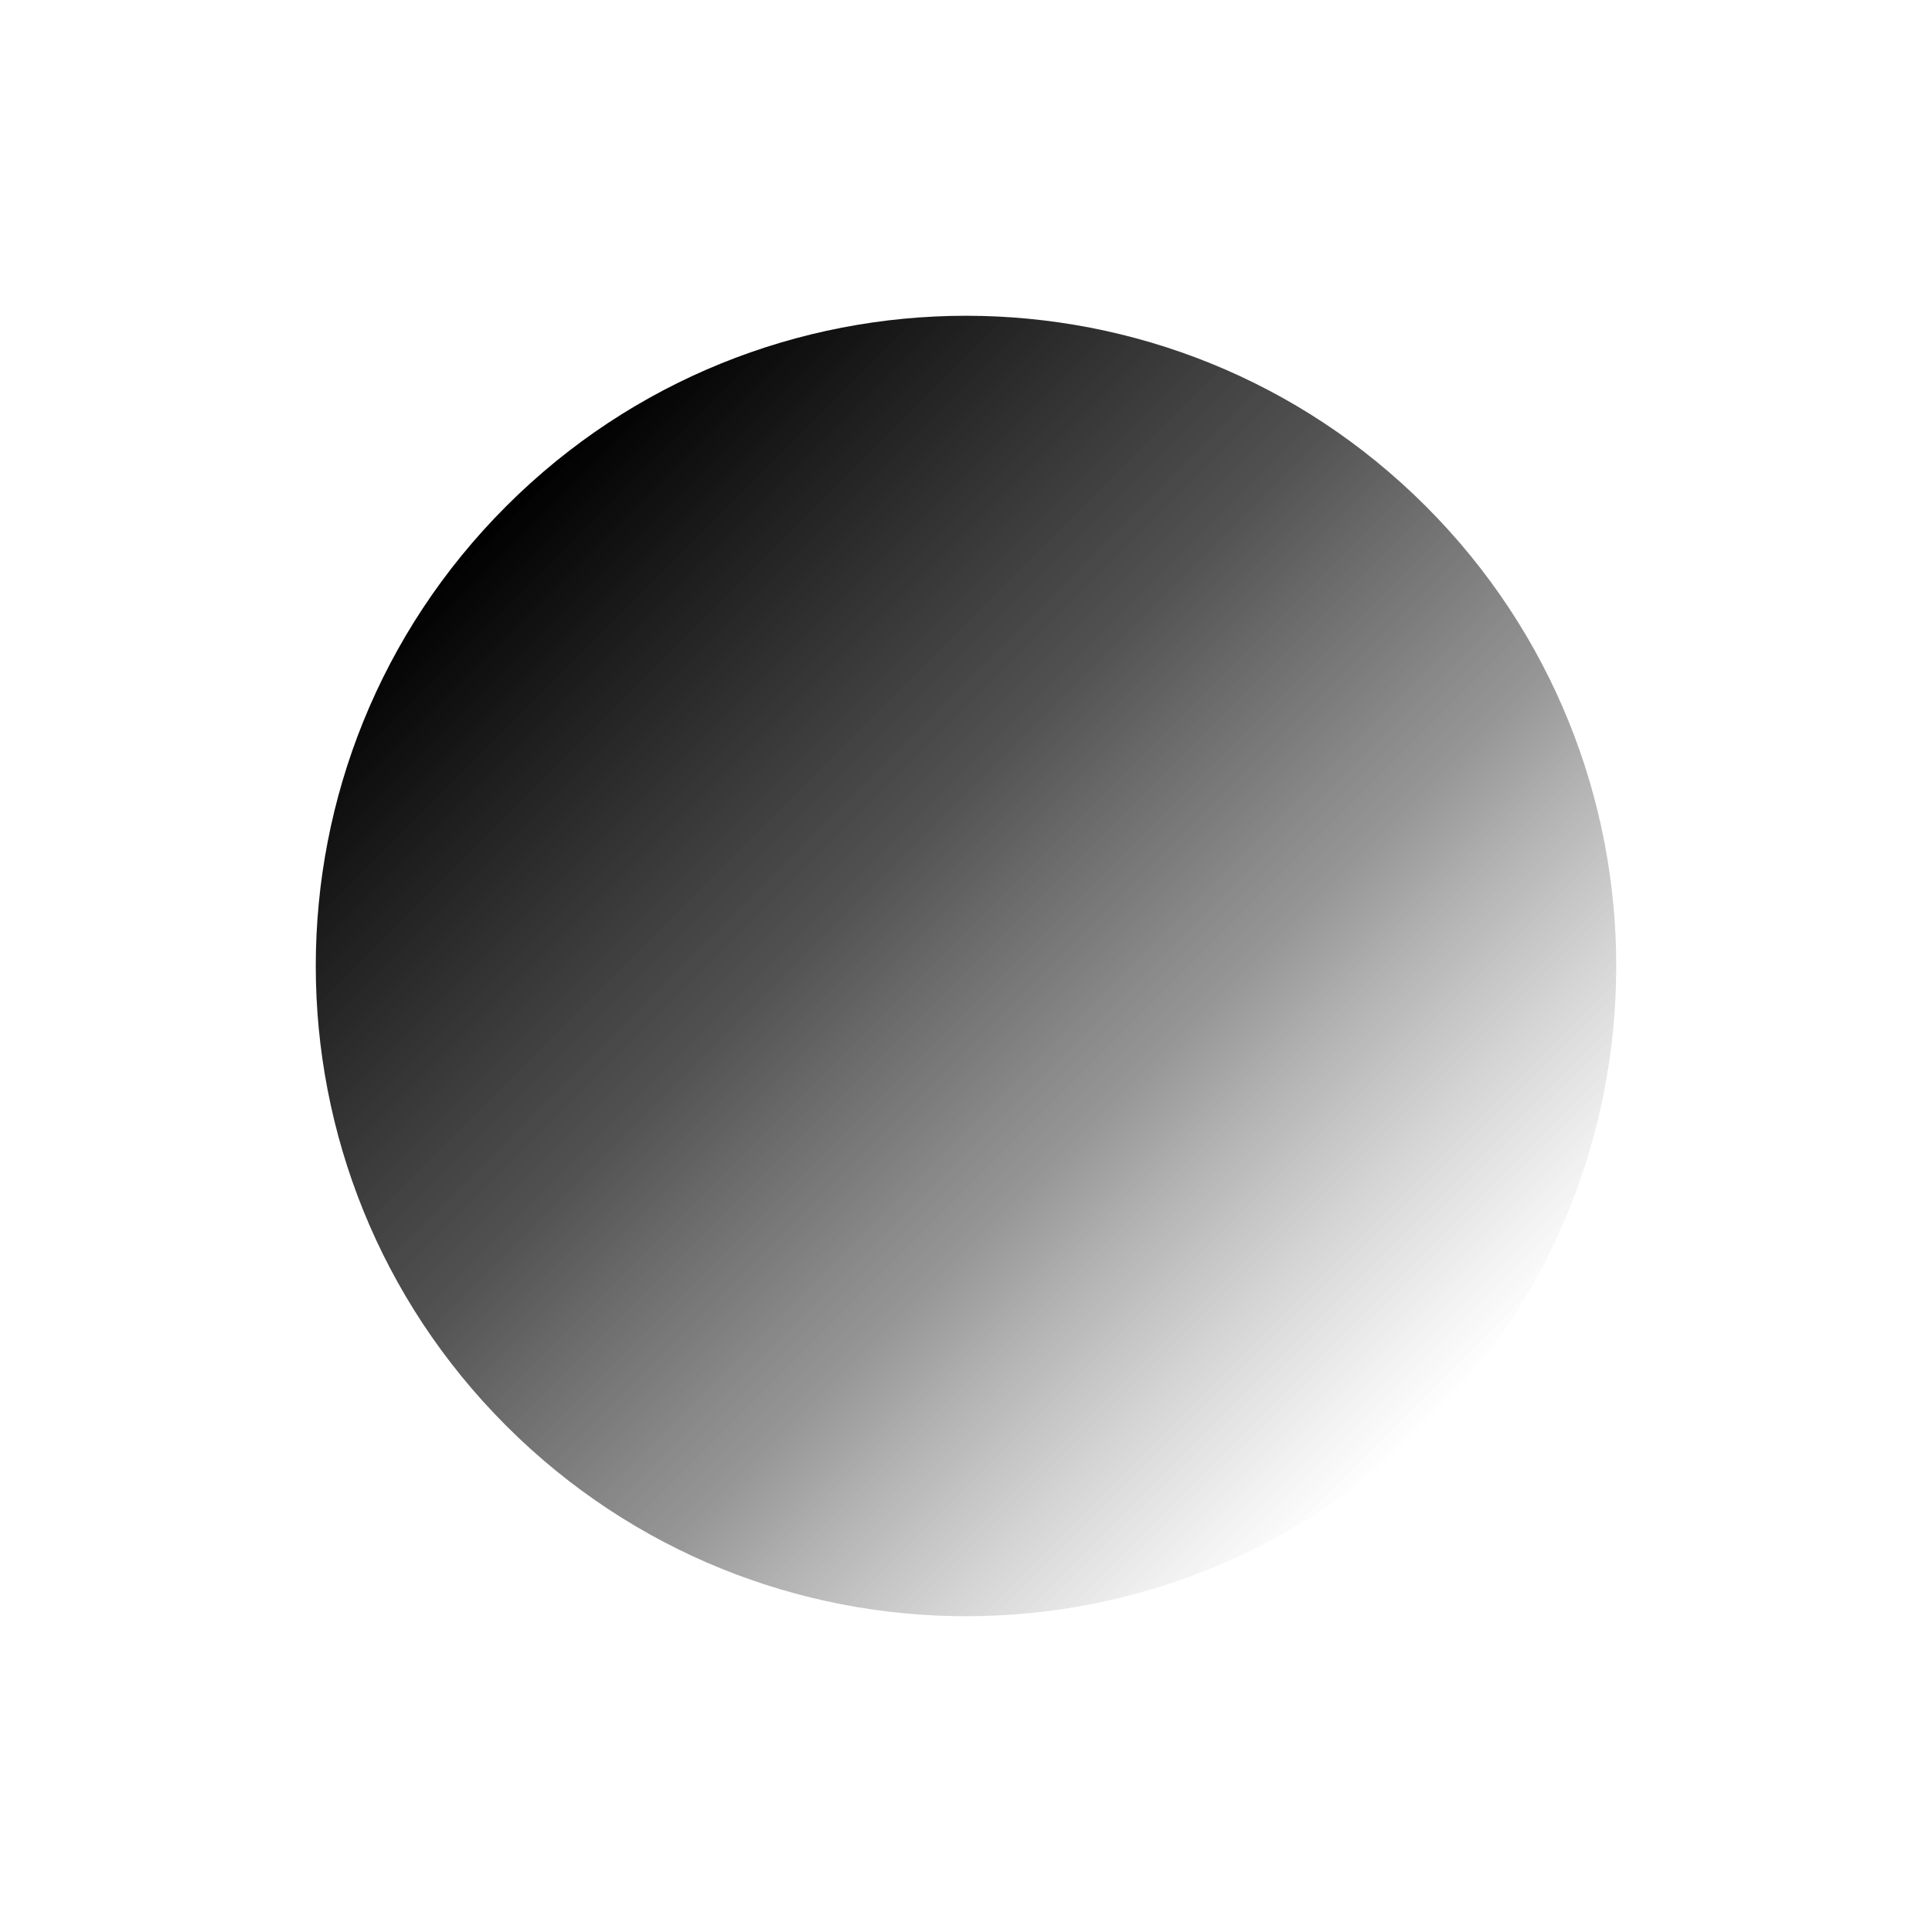
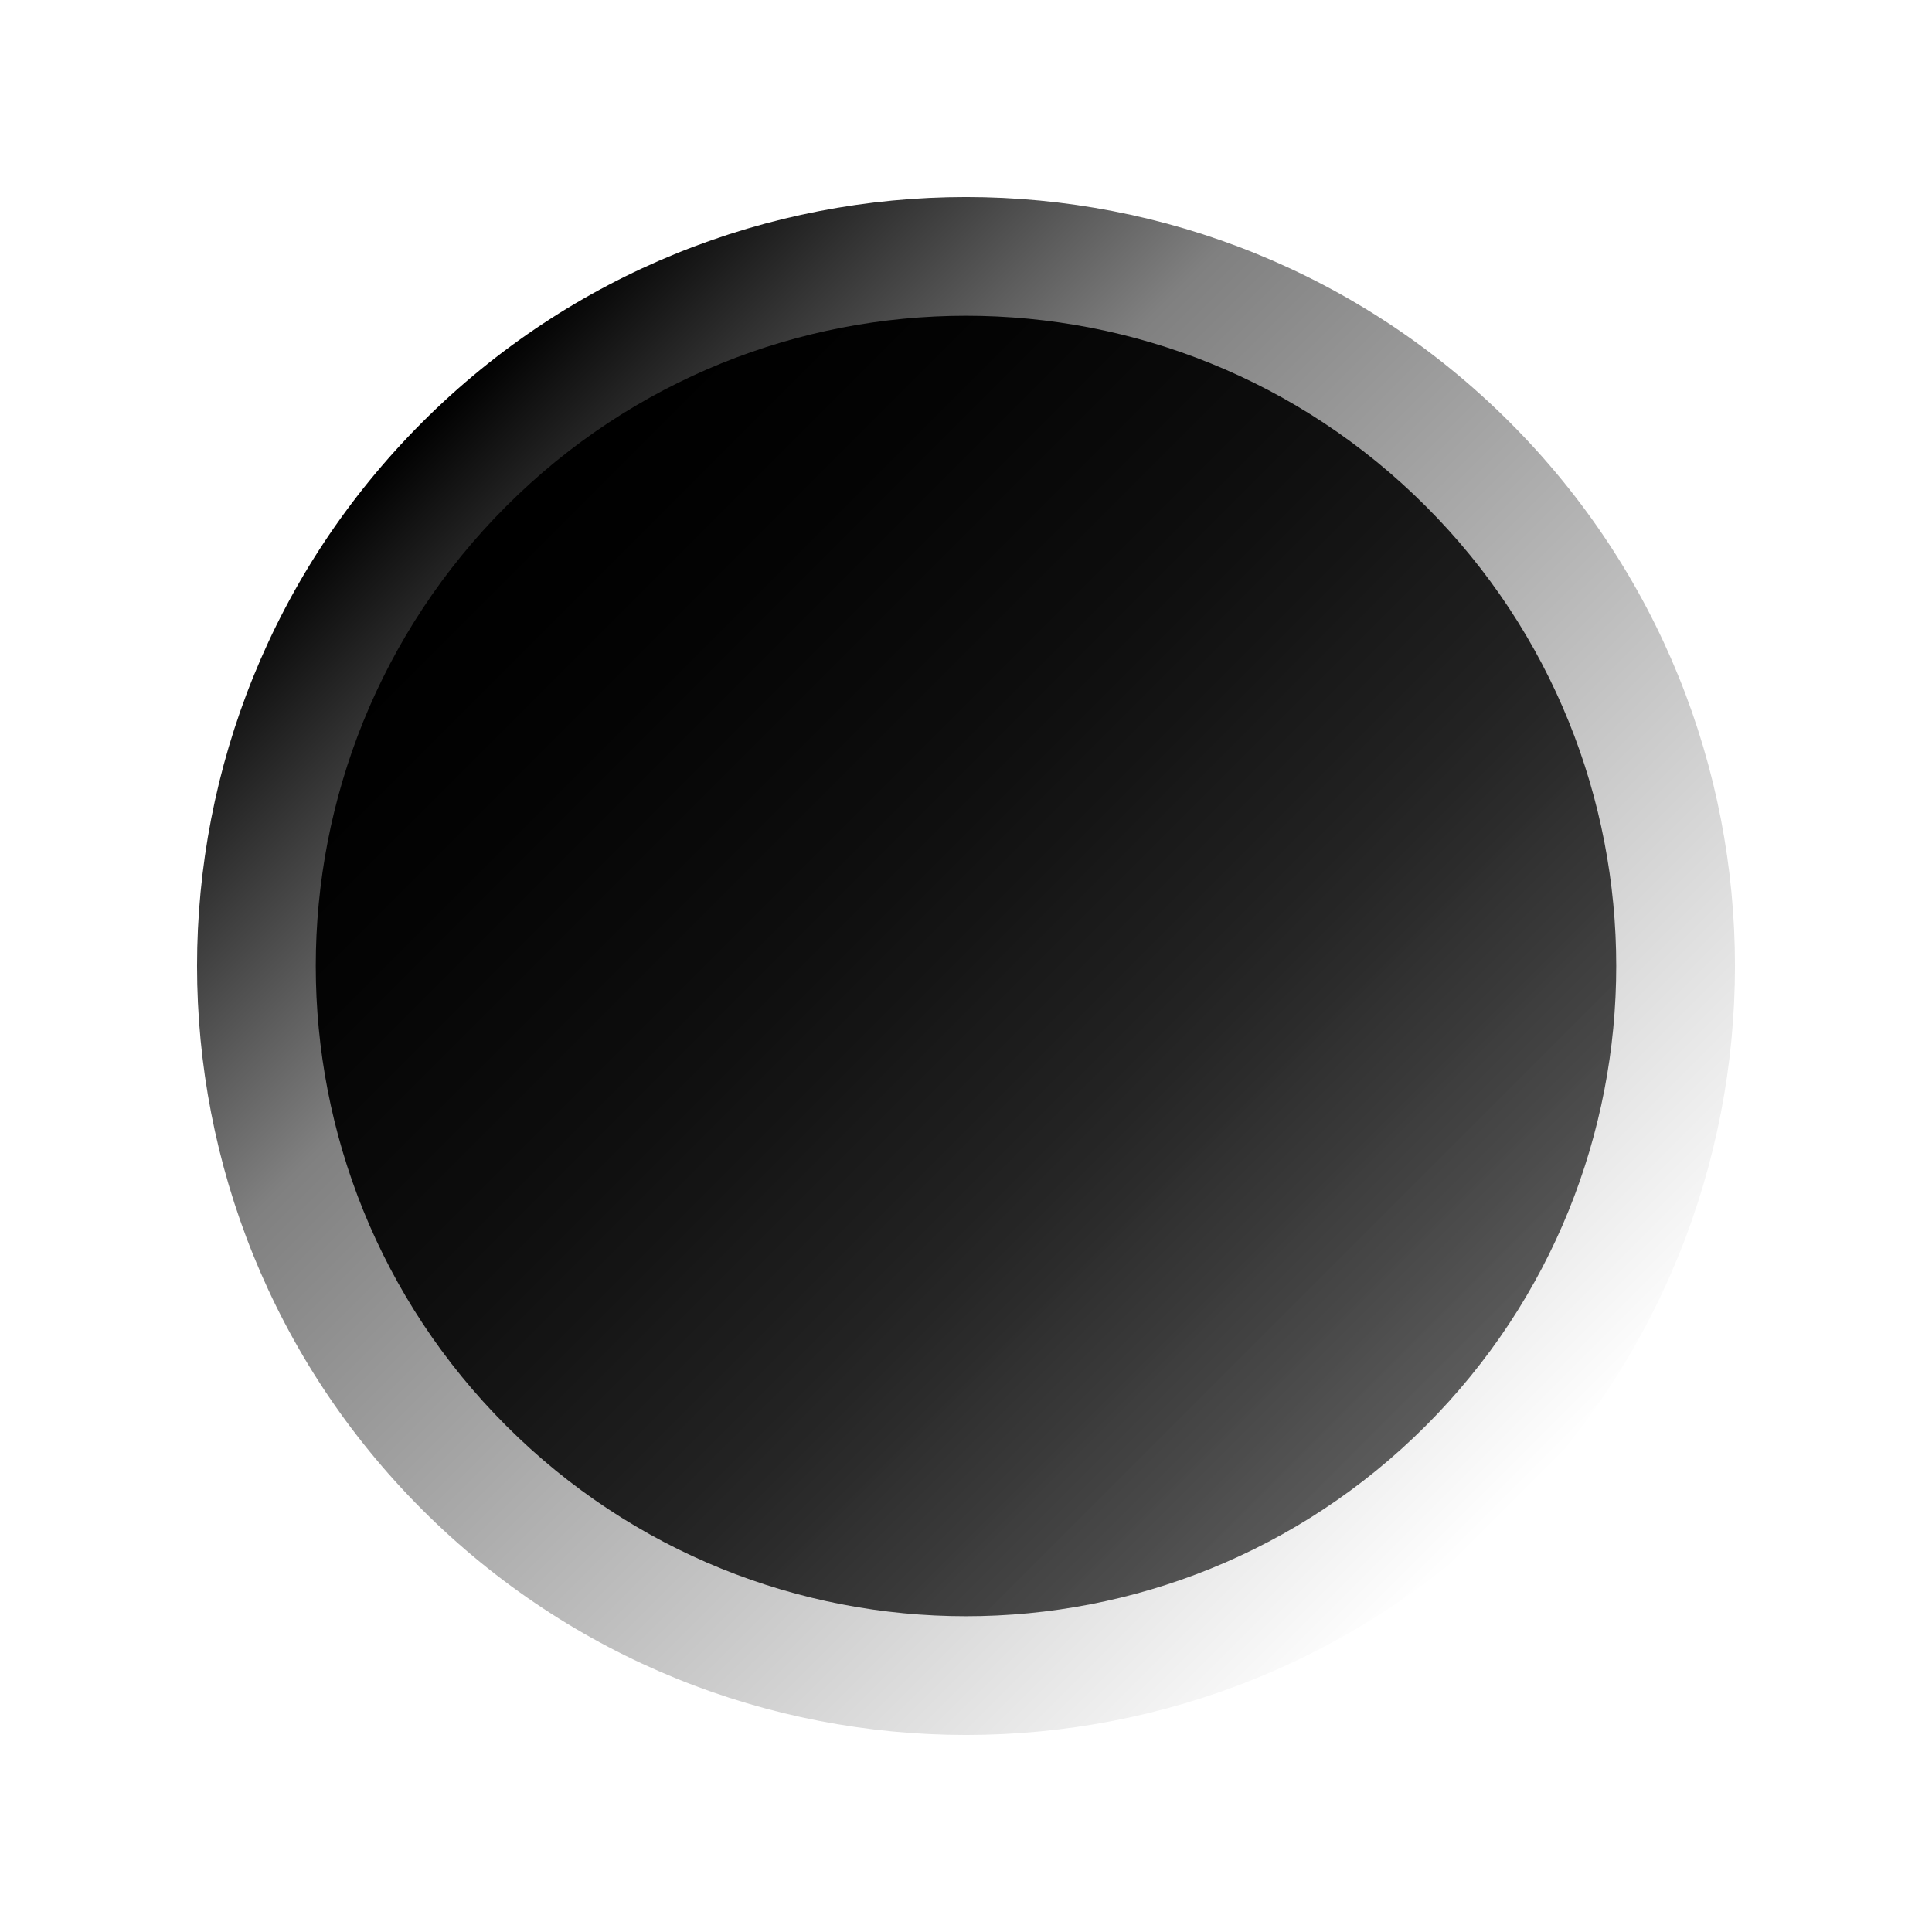
<svg xmlns="http://www.w3.org/2000/svg" xmlns:xlink="http://www.w3.org/1999/xlink" width="64" height="64" id="svg2" version="1.1">
  <defs id="defs4">
    <linearGradient id="linearGradient3697">
-       <stop id="stop3699" offset="0" style="stop-color:#e3e4e1;stop-opacity:1;" />
-       <stop style="stop-color:#a2a49e;stop-opacity:1;" offset="0.293" id="stop3701" />
-       <stop id="stop3703" offset="0.761" style="stop-color:#cfcfce;stop-opacity:1;" />
-       <stop style="stop-color:#a9a9a7;stop-opacity:1;" offset="0.822" id="stop3705" />
-       <stop id="stop3707" offset="1" style="stop-color:#cfcfcf;stop-opacity:1;" />
+       <stop id="stop3699" offset="0" style="stop-colorF:#e3e4e1;stop-opacity:1;" />
+       <stop style="stop-colorF:#a2a49e;stop-opacity:1;" offset="0.293" id="stop3701" />
+       <stop id="stop3703" offset="0.761" style="stop-colorF:#cfcfce;stop-opacity:1;" />
+       <stop style="stop-colorF:#a9a9a7;stop-opacity:1;" offset="0.822" id="stop3705" />
+       <stop id="stop3707" offset="1" style="stop-colorF:#cfcfcf;stop-opacity:1;" />
    </linearGradient>
    <linearGradient id="linearGradient3689">
-       <stop id="stop3691" offset="0" style="stop-color:#ffffff;stop-opacity:0.475;" />
-       <stop style="stop-color:#ffffff;stop-opacity:1;" offset="0.517" id="stop3693" />
-       <stop style="stop-color:#ffffff;stop-opacity:0.486;" offset="1" id="stop3695" />
+       <stop id="stop3691" offset="0" style="stop-colorF:#ffffff;stop-opacity:0.475;" />
+       <stop style="stop-colorF:#ffffff;stop-opacity:1;" offset="0.517" id="stop3693" />
+       <stop style="stop-colorF:#ffffff;stop-opacity:0.486;" offset="1" id="stop3695" />
    </linearGradient>
    <linearGradient id="linearGradient3620">
-       <stop id="stop3632" offset="0" style="stop-color:#2a2b29;stop-opacity:1;" />
-       <stop style="stop-color:#000000;stop-opacity:1;" offset="0.854" id="stop3636" />
-       <stop id="stop3638" offset="0.885" style="stop-color:#2b2b2b;stop-opacity:1;" />
-       <stop style="stop-color:#2b2b2b;stop-opacity:1;" offset="0.974" id="stop3640" />
-       <stop style="stop-color:#000000;stop-opacity:1;" offset="1" id="stop3624" />
+       <stop id="stop3632" offset="0" style="stop-colorF:#2a2b29;stop-opacity:1;" />
+       <stop style="stop-colorF:#000000;stop-opacity:1;" offset="0.854" id="stop3636" />
+       <stop id="stop3638" offset="0.885" style="stop-colorF:#2b2b2b;stop-opacity:1;" />
+       <stop style="stop-colorF:#2b2b2b;stop-opacity:1;" offset="0.974" id="stop3640" />
+       <stop style="stop-colorF:#000000;stop-opacity:1;" offset="1" id="stop3624" />
    </linearGradient>
    <linearGradient id="linearGradient3606">
-       <stop style="stop-color:#e3e4e1;stop-opacity:1;" offset="0" id="stop3608" />
-       <stop id="stop3614" offset="0.24" style="stop-color:#a2a49e;stop-opacity:1;" />
-       <stop style="stop-color:#cfcfce;stop-opacity:1;" offset="0.761" id="stop3616" />
-       <stop id="stop3618" offset="0.822" style="stop-color:#a9a9a7;stop-opacity:1;" />
-       <stop style="stop-color:#cfcfcf;stop-opacity:1;" offset="1" id="stop3610" />
+       <stop style="stop-colorF:#e3e4e1;stop-opacity:1;" offset="0" id="stop3608" />
+       <stop id="stop3614" offset="0.24" style="stop-colorF:#a2a49e;stop-opacity:1;" />
+       <stop style="stop-colorF:#cfcfce;stop-opacity:1;" offset="0.761" id="stop3616" />
+       <stop id="stop3618" offset="0.822" style="stop-colorF:#a9a9a7;stop-opacity:1;" />
+       <stop style="stop-colorF:#cfcfcf;stop-opacity:1;" offset="1" id="stop3610" />
    </linearGradient>
    <linearGradient id="linearGradient3592">
-       <stop style="stop-color:#ffffff;stop-opacity:0.475;" offset="0" id="stop3602" />
-       <stop id="stop3685" offset="0.5" style="stop-color:#ffffff;stop-opacity:1;" />
-       <stop id="stop3604" offset="1" style="stop-color:#ffffff;stop-opacity:0.486;" />
+       <stop style="stop-colorF:#ffffff;stop-opacity:0.475;" offset="0" id="stop3602" />
+       <stop id="stop3685" offset="0.5" style="stop-colorF:#ffffff;stop-opacity:1;" />
+       <stop id="stop3604" offset="1" style="stop-colorF:#ffffff;stop-opacity:0.486;" />
    </linearGradient>
    <radialGradient xlink:href="#linearGradient3697" id="radialGradient3612" cx="59.383" cy="77.307" fx="59.383" fy="77.307" r="71.83" gradientUnits="userSpaceOnUse" />
    <radialGradient xlink:href="#linearGradient3620" id="radialGradient3626" cx="59.383" cy="77.307" fx="59.383" fy="77.307" r="71.83" gradientUnits="userSpaceOnUse" />
    <radialGradient xlink:href="#linearGradient3606" id="radialGradient3644" gradientUnits="userSpaceOnUse" cx="59.383" cy="77.307" fx="59.383" fy="77.307" r="71.83" />
    <radialGradient xlink:href="#linearGradient3620" id="radialGradient3646" gradientUnits="userSpaceOnUse" cx="59.383" cy="77.307" fx="59.383" fy="77.307" r="71.83" />
    <radialGradient xlink:href="#linearGradient3606" id="radialGradient3650" gradientUnits="userSpaceOnUse" cx="59.383" cy="77.307" fx="59.383" fy="77.307" r="71.83" />
    <radialGradient xlink:href="#linearGradient3620" id="radialGradient3652" gradientUnits="userSpaceOnUse" cx="59.383" cy="77.307" fx="59.383" fy="77.307" r="71.83" />
    <radialGradient xlink:href="#linearGradient3606" id="radialGradient3660" gradientUnits="userSpaceOnUse" cx="59.383" cy="77.307" fx="59.383" fy="77.307" r="71.83" />
    <linearGradient xlink:href="#linearGradient3592" id="linearGradient3664" x1="-7.242" y1="77.307" x2="126.008" y2="77.307" gradientUnits="userSpaceOnUse" />
    <linearGradient xlink:href="#linearGradient3592" id="linearGradient3668" gradientUnits="userSpaceOnUse" x1="-7.242" y1="77.307" x2="126.008" y2="77.307" />
    <linearGradient xlink:href="#linearGradient3592" id="linearGradient3674" gradientUnits="userSpaceOnUse" x1="-7.242" y1="77.307" x2="126.008" y2="77.307" />
    <linearGradient xlink:href="#linearGradient3592" id="linearGradient3676" gradientUnits="userSpaceOnUse" x1="-7.242" y1="77.307" x2="126.008" y2="77.307" />
    <linearGradient xlink:href="#linearGradient3592" id="linearGradient3680" gradientUnits="userSpaceOnUse" x1="-7.242" y1="77.307" x2="126.008" y2="77.307" gradientTransform="matrix(-0.00721305,0.2255571,-0.8855511,0,132.8876,50.60567)" />
    <radialGradient xlink:href="#linearGradient3689" id="radialGradient3687" cx="64" cy="64" fx="64" fy="64" r="59.002" gradientUnits="userSpaceOnUse" />
    <radialGradient xlink:href="#linearGradient3606-2" id="radialGradient3650-5" gradientUnits="userSpaceOnUse" cx="59.383" cy="77.307" fx="59.383" fy="77.307" r="71.83" />
    <linearGradient id="linearGradient3606-2">
-       <stop style="stop-color:#e3e4e1;stop-opacity:1;" offset="0" id="stop3608-3" />
-       <stop id="stop3614-1" offset="0.24" style="stop-color:#a2a49e;stop-opacity:1;" />
-       <stop style="stop-color:#cfcfce;stop-opacity:1;" offset="0.761" id="stop3616-6" />
-       <stop id="stop3618-8" offset="0.822" style="stop-color:#a9a9a7;stop-opacity:1;" />
-       <stop style="stop-color:#cfcfcf;stop-opacity:1;" offset="1" id="stop3610-8" />
+       <stop style="stop-colorF:#e3e4e1;stop-opacity:1;" offset="0" id="stop3608-3" />
+       <stop id="stop3614-1" offset="0.24" style="stop-colorF:#a2a49e;stop-opacity:1;" />
+       <stop style="stop-colorF:#cfcfce;stop-opacity:1;" offset="0.761" id="stop3616-6" />
+       <stop id="stop3618-8" offset="0.822" style="stop-colorF:#a9a9a7;stop-opacity:1;" />
+       <stop style="stop-colorF:#cfcfcf;stop-opacity:1;" offset="1" id="stop3610-8" />
    </linearGradient>
    <radialGradient xlink:href="#linearGradient3620-7" id="radialGradient3652-2" gradientUnits="userSpaceOnUse" cx="59.383" cy="77.307" fx="59.383" fy="77.307" r="71.83" />
    <linearGradient id="linearGradient3620-7">
-       <stop id="stop3632-7" offset="0" style="stop-color:#2a2b29;stop-opacity:1;" />
-       <stop style="stop-color:#000000;stop-opacity:1;" offset="0.854" id="stop3636-1" />
-       <stop id="stop3638-2" offset="0.885" style="stop-color:#2b2b2b;stop-opacity:1;" />
-       <stop style="stop-color:#2b2b2b;stop-opacity:1;" offset="0.974" id="stop3640-6" />
-       <stop style="stop-color:#000000;stop-opacity:1;" offset="1" id="stop3624-0" />
+       <stop id="stop3632-7" offset="0" style="stop-colorF:#2a2b29;stop-opacity:1;" />
+       <stop style="stop-colorF:#000000;stop-opacity:1;" offset="0.854" id="stop3636-1" />
+       <stop id="stop3638-2" offset="0.885" style="stop-colorF:#2b2b2b;stop-opacity:1;" />
+       <stop style="stop-colorF:#2b2b2b;stop-opacity:1;" offset="0.974" id="stop3640-6" />
+       <stop style="stop-colorF:#000000;stop-opacity:1;" offset="1" id="stop3624-0" />
    </linearGradient>
    <radialGradient r="71.83" fy="77.307" fx="59.383" cy="77.307" cx="59.383" gradientUnits="userSpaceOnUse" id="radialGradient3768" xlink:href="#linearGradient3606-2" />
    <radialGradient r="71.83" fy="77.307" fx="59.383" cy="77.307" cx="59.383" gradientUnits="userSpaceOnUse" id="radialGradient3770" xlink:href="#linearGradient3620-7" />
    <linearGradient xlink:href="#linearGradient5752" id="linearGradient5796" gradientUnits="userSpaceOnUse" x1="-31.325" y1="99.285" x2="207.093" y2="99.285" />
    <linearGradient id="linearGradient5752">
-       <stop style="stop-color:#ffffff;stop-opacity:1;" offset="0" id="stop5754" />
-       <stop id="stop5760" offset="0.287" style="stop-color:#ffffff;stop-opacity:0.498;" />
-       <stop style="stop-color:#ffffff;stop-opacity:0;" offset="1" id="stop5756" />
+       <stop style="stop-colorF:#ffffff;stop-opacity:1;" offset="0" id="stop5754" />
+       <stop id="stop5760" offset="0.287" style="stop-colorF:#ffffff;stop-opacity:0.498;" />
+       <stop style="stop-colorF:#ffffff;stop-opacity:0;" offset="1" id="stop5756" />
    </linearGradient>
    <linearGradient xlink:href="#linearGradient5762" id="linearGradient5798" gradientUnits="userSpaceOnUse" x1="-31.325" y1="99.285" x2="207.093" y2="99.285" />
    <linearGradient id="linearGradient5762">
-       <stop style="stop-color:#000000;stop-opacity:1;" offset="0" id="stop5764" />
-       <stop id="stop5774" offset="0.401" style="stop-color:#3f3f3f;stop-opacity:0.902;" />
-       <stop id="stop5770" offset="0.659" style="stop-color:#7f7f7f;stop-opacity:0.808;" />
-       <stop style="stop-color:#ffffff;stop-opacity:0.62;" offset="1" id="stop5766" />
+       <stop style="stop-colorF:#000000;stop-opacity:1;" offset="0" id="stop5764" />
+       <stop id="stop5774" offset="0.401" style="stop-colorF:#3f3f3f;stop-opacity:0.902;" />
+       <stop id="stop5770" offset="0.659" style="stop-colorF:#7f7f7f;stop-opacity:0.808;" />
+       <stop style="stop-colorF:#ffffff;stop-opacity:0.62;" offset="1" id="stop5766" />
    </linearGradient>
    <linearGradient y2="99.285" x2="207.093" y1="99.285" x1="-31.325" gradientUnits="userSpaceOnUse" id="linearGradient5909" xlink:href="#linearGradient5762" />
  </defs>
  <g id="layer1" transform="translate(0,-988.3622)">
    <g transform="translate(-32,31.99999)" id="g5879" style="stroke:none">
      <path style="fill:url(#linearGradient5796);fill-opacity:1;fill-rule:nonzero;stroke:none;stroke-opacity:1" id="path5748" d="m 207.093,99.285 c 0,65.837 -53.372,119.209 -119.209,119.209 -65.837,0 -119.209,-53.372 -119.209,-119.209 0,-65.837 53.372,-119.209 119.209,-119.209 65.837,0 119.209,53.372 119.209,119.209 z" transform="matrix(0.151095,0.151095,-0.151095,0.151095,65.72272,960.0818)" />
      <path transform="matrix(0.1277678,0.1277678,-0.1277678,0.1277678,65.45676,964.448)" d="m 207.093,99.285 c 0,65.837 -53.372,119.209 -119.209,119.209 -65.837,0 -119.209,-53.372 -119.209,-119.209 0,-65.837 53.372,-119.209 119.209,-119.209 65.837,0 119.209,53.372 119.209,119.209 z" id="path5750" style="fill:url(#linearGradient5909);fill-opacity:1;fill-rule:nonzero;stroke:none;stroke-opacity:1" />
    </g>
  </g>
</svg>
